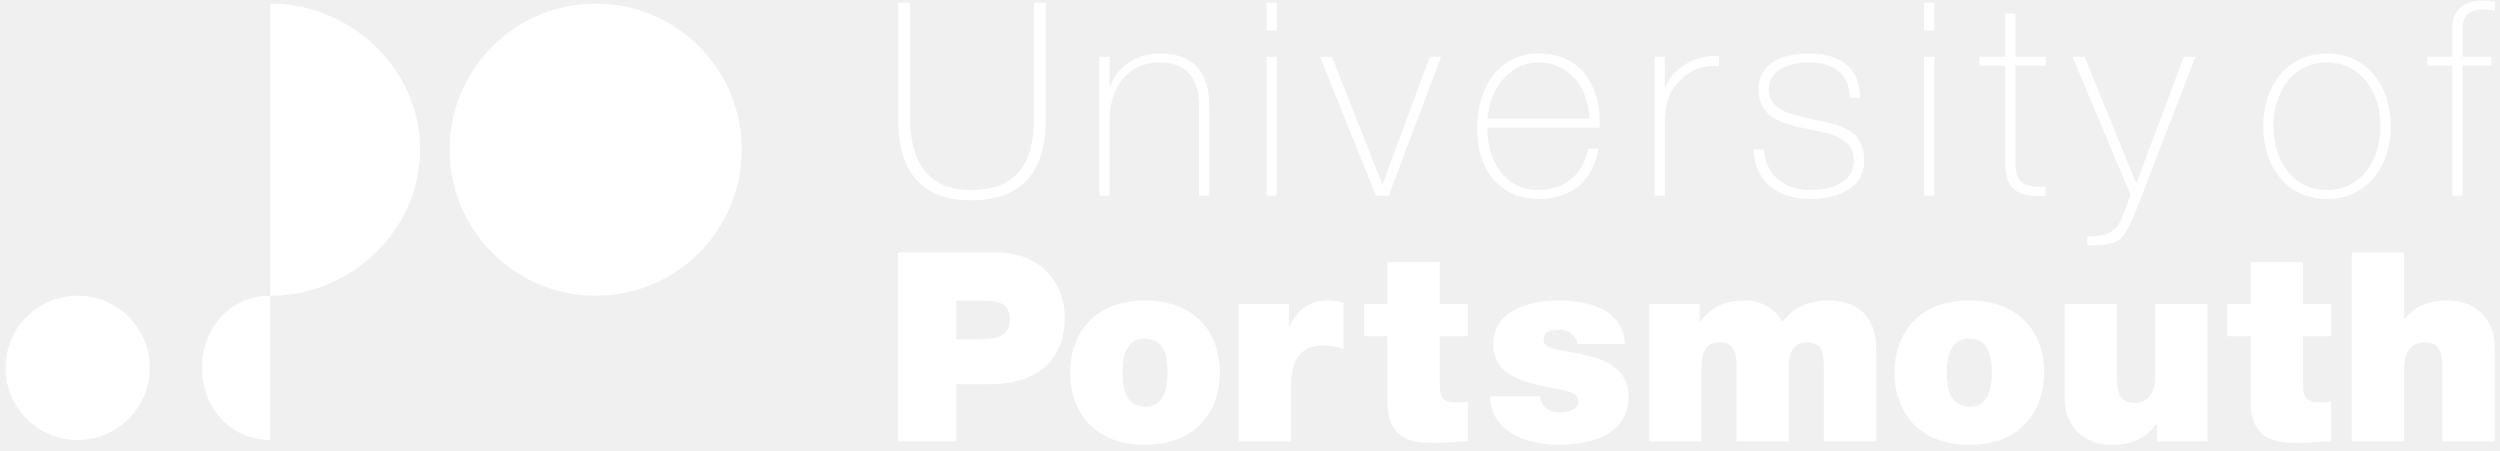
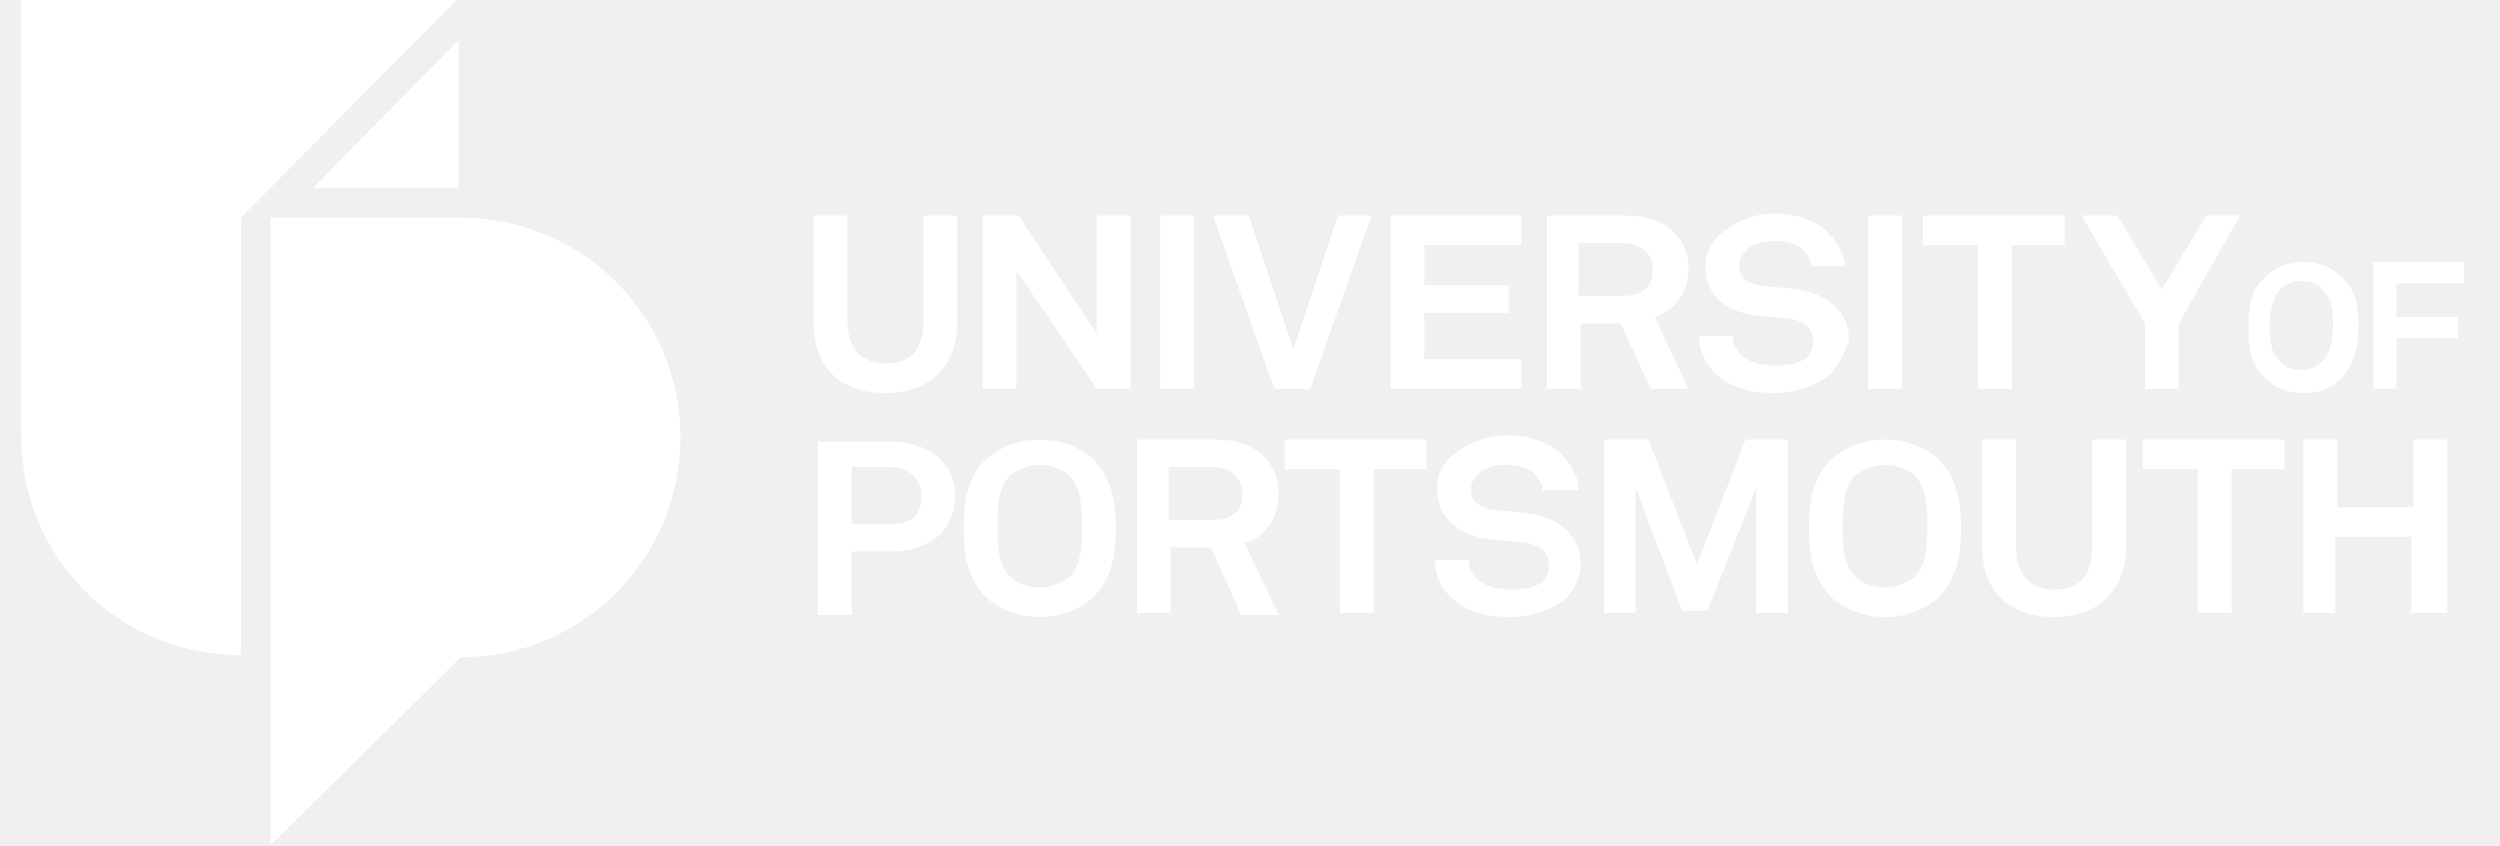
- <svg xmlns="http://www.w3.org/2000/svg" id="Untitled-Page%201" viewBox="0 0 222 40" style="background-color:#ffffff00" version="1.1" xml:space="preserve" x="0px" y="0px" width="222px" height="40px">
-   <defs id="defs4327" />
-   <g id="circles">
-     <path d="M 52.898 26.261 C 60.062 26.261 65.869 20.454 65.869 13.29 C 65.869 6.127 60.062 0.32 52.898 0.32 C 45.735 0.32 39.928 6.127 39.928 13.29 C 39.928 20.454 45.735 26.261 52.898 26.261 Z" fill="#59379E" id="path4272" style="fill:#ffffff;fill-opacity:1" />
-     <path d="M 24 26.261 C 31.165 26.261 37.309 20.454 37.309 13.29 C 37.309 6.127 31.165 0.32 24 0.32 L 24 26.261 Z" fill="#59379E" id="path4274" style="fill:#ffffff;fill-opacity:1" />
-     <path d="M 24 39.069 C 20.463 39.069 17.933 36.202 17.933 32.665 C 17.933 29.128 20.463 26.261 24 26.261 L 24 39.069 Z" fill="#59379E" id="path4276" style="fill:#ffffff;fill-opacity:1" />
-     <path d="M 6.894 39.069 C 3.356 39.069 0.489 36.202 0.489 32.665 C 0.489 29.128 3.356 26.261 6.894 26.261 C 10.43 26.261 13.298 29.128 13.298 32.665 C 13.298 36.202 10.43 39.069 6.894 39.069 Z" fill="#59379E" id="path4278" style="fill:#ffffff;fill-opacity:1" />
+ <svg xmlns="http://www.w3.org/2000/svg" version="1.1" id="Untitled-Page_x25_201" x="0px" y="0px" viewBox="0 0 118.3 40" style="enable-background:new 0 0 118.3 40;" xml:space="preserve">
+   <style type="text/css">
+ 	.st0{fill:none;}
+ 	.st1{fill:#FFFFFF;}
+ </style>
+   <path class="st0" d="z" />
+   <path class="st0" d="z" />
+   <g>
+     <g>
+       <path class="st1" d="M41.9,18.6c-2.2,0-3.4-1.3-3.4-3.3v-5.1h1.6v5c0,1.2,0.6,2,1.8,2c1.3,0,1.8-0.8,1.8-2v-5h1.6v5.1    C45.3,17.2,44.1,18.6,41.9,18.6z" />
+       <path class="st1" d="M51.9,18.4l-3.8-5.6v5.6h-1.6v-8.2h1.7l3.7,5.6v-5.6h1.6v8.2H51.9z" />
+       <path class="st1" d="M54.9,18.4v-8.2h1.6v8.2H54.9z" />
+       <path class="st1" d="M62,18.4h-1.7l-2.9-8.2h1.7l2.1,6.3l2.1-6.3h1.6L62,18.4z" />
+       <path class="st1" d="M65.8,18.4v-8.2H72v1.4h-4.6v1.9h4v1.3h-4v2.2H72v1.4H65.8z" />
+       <path class="st1" d="M78.1,18.4l-1.4-3.1h-1.9v3.1h-1.6v-8.2h3.7c2.1,0,3,1.2,3,2.5c0,1.1-0.6,2-1.6,2.3l1.6,3.4H78.1z M76.8,11.5    h-2.1V14h2.1c0.9,0,1.4-0.4,1.4-1.2C78.3,12.1,77.7,11.5,76.8,11.5z" />
+       <path class="st1" d="M86.6,17.7c-0.7,0.6-1.7,0.9-2.7,0.9c-0.9,0-1.9-0.2-2.6-0.8c-0.5-0.4-0.9-1.1-0.9-1.9h1.6    c0,0.4,0.2,0.8,0.5,1c0.4,0.3,1,0.4,1.5,0.4c0.6,0,1.2-0.1,1.5-0.4c0.2-0.2,0.3-0.4,0.3-0.8c0-0.6-0.5-0.9-1-1    c-0.6-0.1-1.3-0.1-1.9-0.2c-1.2-0.2-2.2-0.9-2.2-2.3c0-0.6,0.3-1.2,0.8-1.6c0.6-0.5,1.5-0.9,2.5-0.9c0.9,0,1.8,0.3,2.4,0.8    c0.5,0.5,0.9,1.1,0.9,1.7h-1.6c0-0.3-0.2-0.6-0.4-0.8c-0.3-0.3-0.9-0.4-1.3-0.4c-0.5,0-1.1,0.1-1.4,0.5c-0.2,0.2-0.3,0.4-0.3,0.7    c0,0.5,0.4,0.8,0.9,0.9c0.6,0.1,1.3,0.1,1.9,0.2c1.3,0.2,2.4,1,2.4,2.4C87.3,16.7,87,17.3,86.6,17.7z" />
+       <path class="st1" d="M88.4,18.4v-8.2H90v8.2H88.4z" />
+       <path class="st1" d="M95.2,11.6v6.8h-1.6v-6.8h-2.6v-1.4h6.7v1.4H95.2z" />
+       <path class="st1" d="M103.1,15.3v3.1h-1.6v-3.1l-3-5.1h1.7l2.1,3.5l2.1-3.5h1.6L103.1,15.3z" />
+     </g>
+     <g>
+       <path class="st1" d="M42.1,26.1h-1.8v3h-1.6v-8.2h3.4c2,0,3.1,1.1,3.1,2.6C45.2,25,44.1,26.1,42.1,26.1z M42.1,22.1h-1.8v2.7h1.8    c1.1,0,1.5-0.5,1.5-1.3C43.6,22.7,43.1,22.1,42.1,22.1z" />
+       <path class="st1" d="M51.7,28.3c-0.7,0.6-1.6,0.9-2.5,0.9c-0.9,0-1.8-0.3-2.5-0.9c-0.9-0.9-1.1-2-1.1-3.3c0-1.3,0.2-2.5,1.1-3.3    c0.7-0.6,1.6-0.9,2.5-0.9c0.9,0,1.8,0.3,2.5,0.9c0.9,0.9,1.1,2,1.1,3.3C52.8,26.3,52.6,27.4,51.7,28.3z M50.6,22.5    c-0.3-0.3-0.9-0.5-1.4-0.5c-0.5,0-1,0.2-1.4,0.5c-0.6,0.6-0.6,1.6-0.6,2.4c0,0.8,0,1.8,0.6,2.4c0.3,0.3,0.9,0.5,1.4,0.5    c0.5,0,1-0.2,1.4-0.5c0.6-0.6,0.6-1.6,0.6-2.4C51.2,24.2,51.2,23.1,50.6,22.5z" />
+       <path class="st1" d="M58.7,29l-1.4-3.1h-1.9V29h-1.6v-8.2h3.7c2.1,0,3,1.2,3,2.6c0,1.1-0.6,2-1.6,2.3l1.6,3.4H58.7z M57.4,22.1    h-2.1v2.5h2.1c0.9,0,1.4-0.4,1.4-1.2C58.8,22.7,58.3,22.1,57.4,22.1z" />
+       <path class="st1" d="M65,22.2V29h-1.6v-6.8h-2.6v-1.4h6.7v1.4H65z" />
+       <path class="st1" d="M74.1,28.3c-0.7,0.6-1.7,0.9-2.7,0.9c-0.9,0-1.9-0.2-2.6-0.8c-0.5-0.4-0.9-1.1-0.9-1.9h1.6    c0,0.4,0.2,0.8,0.5,1c0.4,0.3,1,0.4,1.5,0.4c0.6,0,1.2-0.1,1.5-0.4c0.2-0.2,0.3-0.4,0.3-0.8c0-0.6-0.5-0.9-1-1    c-0.6-0.1-1.3-0.1-1.9-0.2C69,25.3,68,24.5,68,23.1c0-0.7,0.3-1.2,0.8-1.6c0.6-0.5,1.5-0.9,2.6-0.9c0.9,0,1.8,0.3,2.4,0.8    c0.5,0.5,0.9,1.1,0.9,1.8H73c0-0.3-0.2-0.6-0.4-0.8c-0.3-0.3-0.9-0.4-1.3-0.4c-0.5,0-1.1,0.1-1.4,0.5c-0.2,0.2-0.3,0.4-0.3,0.7    c0,0.5,0.4,0.8,0.9,0.9c0.6,0.1,1.3,0.1,1.9,0.2c1.3,0.2,2.4,1,2.4,2.4C74.8,27.3,74.5,27.9,74.1,28.3z" />
+       <path class="st1" d="M83.1,29v-5.9l-2.3,5.8h-1.2l-2.2-5.8V29h-1.5v-8.2H78l2.3,5.9l2.3-5.9h2V29H83.1z" />
+       <path class="st1" d="M91.7,28.3c-0.7,0.6-1.6,0.9-2.5,0.9c-0.9,0-1.8-0.3-2.5-0.9c-0.9-0.9-1.1-2-1.1-3.3c0-1.3,0.2-2.5,1.1-3.3    c0.7-0.6,1.6-0.9,2.5-0.9c0.9,0,1.8,0.3,2.5,0.9c0.9,0.9,1.1,2,1.1,3.3C92.8,26.3,92.6,27.4,91.7,28.3z M90.6,22.5    c-0.3-0.3-0.9-0.5-1.4-0.5c-0.5,0-1,0.2-1.4,0.5c-0.6,0.6-0.6,1.6-0.6,2.4c0,0.8,0,1.8,0.6,2.4c0.3,0.3,0.9,0.5,1.4,0.5    c0.5,0,1-0.2,1.4-0.5c0.6-0.6,0.6-1.6,0.6-2.4C91.2,24.2,91.2,23.1,90.6,22.5z" />
+       <path class="st1" d="M97.2,29.2c-2.2,0-3.4-1.3-3.4-3.3v-5.1h1.6v5.1c0,1.2,0.6,2,1.8,2c1.3,0,1.8-0.8,1.8-2v-5.1h1.6v5.1    C100.6,27.8,99.4,29.2,97.2,29.2z" />
+       <path class="st1" d="M105.6,22.2V29H104v-6.8h-2.6v-1.4h6.7v1.4H105.6z" />
+       <path class="st1" d="M114.1,29v-3.6h-3.6V29H109v-8.2h1.6V24h3.6v-3.2h1.6V29H114.1z" />
+     </g>
+     <g>
+       <path class="st1" d="M110.8,17.9c-0.5,0.5-1.1,0.7-1.8,0.7c-0.7,0-1.3-0.2-1.8-0.7c-0.7-0.6-0.8-1.4-0.8-2.4c0-1,0.1-1.8,0.8-2.4    c0.5-0.5,1.1-0.7,1.8-0.7c0.7,0,1.3,0.2,1.8,0.7c0.7,0.6,0.8,1.4,0.8,2.4C111.6,16.4,111.4,17.2,110.8,17.9z M109.9,13.7    c-0.2-0.3-0.6-0.4-1-0.4c-0.4,0-0.7,0.1-1,0.4c-0.4,0.4-0.5,1.2-0.5,1.7c0,0.5,0,1.3,0.5,1.7c0.2,0.3,0.6,0.4,1,0.4    c0.4,0,0.7-0.1,1-0.4c0.4-0.4,0.5-1.2,0.5-1.7C110.4,14.9,110.4,14.2,109.9,13.7z" />
+       <path class="st1" d="M113.4,13.4V15h2.9v1h-2.9v2.4h-1.1v-6h4.3v1H113.4z" />
+     </g>
  </g>
-   <g id="title">
-     <path d="M 80.819 0.241 L 80.819 10.513 C 80.819 12.578 81.251 16.873 86.195 16.873 C 90.395 16.873 91.811 14.401 91.811 10.513 L 91.811 0.241 L 92.868 0.241 L 92.868 10.513 C 92.868 14.593 91.332 17.786 86.195 17.786 C 80.1 17.786 79.764 12.793 79.764 10.513 L 79.764 0.241 L 80.819 0.241 Z" fill="#000" id="path4281" style="fill:#ffffff;fill-opacity:1" />
-     <path d="M 97.62 5.042 L 98.531 5.042 L 98.531 7.681 L 98.58 7.681 C 99.204 5.833 101.075 4.753 102.996 4.753 C 107.339 4.753 107.388 8.233 107.388 9.746 L 107.388 17.377 L 106.476 17.377 L 106.476 9.577 C 106.476 8.305 106.332 5.545 102.971 5.545 C 100.211 5.545 98.531 7.681 98.531 10.706 L 98.531 17.377 L 97.62 17.377 L 97.62 5.042 Z" fill="#000" id="path4283" style="fill:#ffffff;fill-opacity:1" />
-     <path d="M 112.471 17.377 L 112.471 5.042 L 113.382 5.042 L 113.382 17.377 L 112.471 17.377 ZM 112.471 2.713 L 112.471 0.241 L 113.382 0.241 L 113.382 2.713 L 112.471 2.713 Z" fill="#000" id="path4285" style="fill:#ffffff;fill-opacity:1" />
-     <path d="M 123.311 17.377 L 122.183 17.377 L 117.215 5.042 L 118.272 5.042 L 122.735 16.321 L 122.783 16.321 L 126.96 5.042 L 127.967 5.042 L 123.311 17.377 Z" fill="#000" id="path4287" style="fill:#ffffff;fill-opacity:1" />
-     <path d="M 132.085 10.538 C 132.277 8.089 133.885 5.545 136.622 5.545 C 139.454 5.545 141.085 7.945 141.133 10.538 L 132.085 10.538 ZM 142.045 11.33 C 142.213 7.801 140.485 4.753 136.622 4.753 C 132.901 4.753 131.125 8.041 131.173 11.425 C 131.125 14.834 133.022 17.666 136.622 17.666 C 139.549 17.666 141.469 16.081 141.949 13.201 L 141.038 13.201 C 140.606 15.481 138.949 16.873 136.622 16.873 C 133.573 16.873 132.038 14.233 132.085 11.33 L 142.045 11.33 Z" fill="#000" id="path4289" style="fill:#ffffff;fill-opacity:1" />
-     <path d="M 147.839 7.777 L 147.911 7.777 C 148.391 6.169 150.407 4.873 152.639 4.969 L 152.639 5.881 C 151.679 5.761 150.335 6.002 149.231 7.082 C 148.319 8.018 147.935 8.785 147.839 10.633 L 147.839 17.377 L 146.927 17.377 L 146.927 5.042 L 147.839 5.042 L 147.839 7.777 Z" fill="#000" id="path4291" style="fill:#ffffff;fill-opacity:1" />
-     <path d="M 156.635 13.273 C 156.779 15.553 158.483 16.873 160.715 16.873 C 162.323 16.873 164.627 16.394 164.627 14.257 C 164.627 12.169 162.515 11.857 160.403 11.425 C 158.267 10.993 156.155 10.441 156.155 7.921 C 156.155 5.473 158.531 4.753 160.619 4.753 C 163.235 4.753 165.179 5.881 165.179 8.69 L 164.267 8.69 C 164.243 6.457 162.683 5.545 160.619 5.545 C 158.939 5.545 157.067 6.169 157.067 7.921 C 157.067 9.889 159.179 10.201 161.171 10.633 C 163.619 11.089 165.539 11.665 165.539 14.257 C 165.539 16.921 162.875 17.666 160.715 17.666 C 157.907 17.666 155.795 16.153 155.723 13.273 L 156.635 13.273 Z" fill="#000" id="path4293" style="fill:#ffffff;fill-opacity:1" />
-     <path d="M 170.85 17.377 L 170.85 5.042 L 171.762 5.042 L 171.762 17.377 L 170.85 17.377 ZM 170.85 2.713 L 170.85 0.241 L 171.762 0.241 L 171.762 2.713 L 170.85 2.713 Z" fill="#000" id="path4295" style="fill:#ffffff;fill-opacity:1" />
-     <path d="M 181.664 5.833 L 178.976 5.833 L 178.976 14.449 C 178.976 16.441 179.912 16.633 181.64 16.585 L 181.64 17.377 C 179.768 17.498 177.968 17.233 178.064 14.449 L 178.064 5.833 L 175.785 5.833 L 175.785 5.042 L 178.064 5.042 L 178.064 1.201 L 178.976 1.201 L 178.976 5.042 L 181.664 5.042 L 181.664 5.833 Z" fill="#000" id="path4297" style="fill:#ffffff;fill-opacity:1" />
-     <path d="M 184.035 5.042 L 185.115 5.042 L 189.699 16.297 L 193.924 5.042 L 194.955 5.042 L 189.676 18.697 C 189.172 19.898 188.764 20.834 188.236 21.241 C 187.587 21.746 186.748 21.794 185.355 21.794 L 185.355 21.002 C 186.652 21.002 187.299 20.834 187.924 20.209 C 188.283 19.85 188.619 18.938 189.195 17.306 L 184.035 5.042 Z" fill="#000" id="path4299" style="fill:#ffffff;fill-opacity:1" />
-     <path d="M 201.881 11.21 C 201.881 8.257 203.537 5.545 206.633 5.545 C 209.728 5.545 211.385 8.257 211.385 11.21 C 211.385 14.162 209.728 16.873 206.633 16.873 C 203.537 16.873 201.881 14.162 201.881 11.21 ZM 200.969 11.21 C 200.969 14.713 203.01 17.666 206.633 17.666 C 210.258 17.666 212.297 14.713 212.297 11.21 C 212.297 7.706 210.258 4.753 206.633 4.753 C 203.01 4.753 200.969 7.706 200.969 11.21 Z" fill="#000" id="path4301" style="fill:#ffffff;fill-opacity:1" />
-     <path d="M 215.551 5.833 L 215.551 5.042 L 217.76 5.042 L 217.76 2.498 C 217.76 0.769 218.982 0.049 220.471 0.049 C 220.832 0.049 221.191 0.097 221.551 0.169 L 221.551 0.961 C 221.191 0.889 220.832 0.841 220.471 0.841 C 219.463 0.841 218.672 1.201 218.672 2.569 L 218.672 5.042 L 221.238 5.042 L 221.238 5.833 L 218.672 5.833 L 218.672 17.377 L 217.76 17.377 L 217.76 5.833 L 215.551 5.833 Z" fill="#000" id="path4303" style="fill:#ffffff;fill-opacity:1" />
-     <path d="M 84.921 26.711 L 87.225 26.711 C 88.494 26.711 89.668 26.806 89.668 28.333 C 89.668 30.025 88.259 30.119 86.919 30.119 L 84.921 30.119 L 84.921 26.711 ZM 79.751 39.19 L 84.921 39.19 L 84.921 34.114 L 87.977 34.114 C 91.831 34.114 94.557 32.21 94.557 28.145 C 94.557 25.748 92.959 22.411 88.399 22.411 L 79.751 22.411 L 79.751 39.19 Z" fill="#000" id="path4305" style="fill:#ffffff;fill-opacity:1" />
-     <path d="M 103.674 33.08 C 103.674 34.373 103.439 36.111 101.677 36.111 C 99.915 36.111 99.68 34.373 99.68 33.08 C 99.68 31.788 99.915 30.072 101.677 30.072 C 103.439 30.072 103.674 31.788 103.674 33.08 ZM 108.328 33.08 C 108.328 29.696 106.259 26.688 101.677 26.688 C 97.094 26.688 95.026 29.696 95.026 33.08 C 95.026 36.464 97.094 39.496 101.677 39.496 C 106.259 39.496 108.328 36.464 108.328 33.08 Z" fill="#000" id="path4307" style="fill:#ffffff;fill-opacity:1" />
-     <path d="M 109.995 26.994 L 114.46 26.994 L 114.46 28.944 L 114.506 28.944 C 115.258 27.487 116.246 26.688 117.938 26.688 C 118.408 26.688 118.854 26.758 119.3 26.876 L 119.3 30.988 C 118.831 30.824 118.408 30.683 117.467 30.683 C 115.634 30.683 114.647 31.764 114.647 34.373 L 114.647 39.19 L 109.995 39.19 L 109.995 26.994 Z" fill="#000" id="path4309" style="fill:#ffffff;fill-opacity:1" />
-     <path d="M 127.854 26.994 L 130.345 26.994 L 130.345 29.86 L 127.854 29.86 L 127.854 34.114 C 127.854 35.242 128.113 35.735 129.288 35.735 C 129.64 35.735 129.993 35.712 130.345 35.665 L 130.345 39.19 C 129.405 39.19 128.348 39.331 127.361 39.331 C 125.387 39.331 123.201 39.025 123.201 35.688 L 123.201 29.86 L 121.133 29.86 L 121.133 26.994 L 123.201 26.994 L 123.201 23.28 L 127.854 23.28 L 127.854 26.994 Z" fill="#000" id="path4311" style="fill:#ffffff;fill-opacity:1" />
-     <path d="M 140.052 30.542 C 140.029 30.143 139.817 29.837 139.512 29.625 C 139.23 29.391 138.854 29.273 138.478 29.273 C 137.82 29.273 137.068 29.414 137.068 30.213 C 137.068 30.565 137.35 30.73 137.608 30.848 C 138.384 31.176 140.147 31.27 141.697 31.788 C 143.249 32.281 144.611 33.197 144.611 35.195 C 144.611 38.579 141.369 39.496 138.407 39.496 C 135.541 39.496 132.392 38.344 132.321 35.195 L 136.762 35.195 C 136.786 35.618 136.974 35.97 137.327 36.276 C 137.561 36.487 138.008 36.628 138.572 36.628 C 139.183 36.628 140.147 36.394 140.147 35.688 C 140.147 34.983 139.747 34.772 137.585 34.396 C 134.037 33.785 132.603 32.657 132.603 30.565 C 132.603 27.487 135.917 26.688 138.36 26.688 C 140.992 26.688 144.165 27.416 144.282 30.542 L 140.052 30.542 Z" fill="#000" id="path4313" style="fill:#ffffff;fill-opacity:1" />
-     <path d="M 146.444 26.994 L 150.933 26.994 L 150.933 28.615 L 150.98 28.615 C 151.919 27.205 153.283 26.688 154.975 26.688 C 156.291 26.688 157.701 27.37 158.265 28.591 C 158.453 28.451 159.393 26.688 162.424 26.688 C 165.55 26.688 166.607 28.85 166.607 30.824 L 166.607 39.19 L 161.954 39.19 L 161.954 32.586 C 161.954 31.435 161.836 30.401 160.427 30.401 C 159.251 30.401 158.852 31.317 158.852 32.586 L 158.852 39.19 L 154.199 39.19 L 154.199 32.586 C 154.199 31.435 154.082 30.401 152.672 30.401 C 151.497 30.401 151.097 31.317 151.097 32.586 L 151.097 39.19 L 146.444 39.19 L 146.444 26.994 Z" fill="#000" id="path4315" style="fill:#ffffff;fill-opacity:1" />
-     <path d="M 176.875 33.08 C 176.875 34.373 176.64 36.111 174.877 36.111 C 173.115 36.111 172.88 34.373 172.88 33.08 C 172.88 31.788 173.115 30.072 174.877 30.072 C 176.64 30.072 176.875 31.788 176.875 33.08 ZM 181.528 33.08 C 181.528 29.696 179.46 26.688 174.877 26.688 C 170.295 26.688 168.227 29.696 168.227 33.08 C 168.227 36.464 170.295 39.496 174.877 39.496 C 179.46 39.496 181.528 36.464 181.528 33.08 Z" fill="#000" id="path4317" style="fill:#ffffff;fill-opacity:1" />
-     <path d="M 196.025 39.19 L 191.537 39.19 L 191.537 37.639 L 191.49 37.639 C 190.621 38.861 189.375 39.496 187.519 39.496 C 185.333 39.496 183.335 38.156 183.335 35.359 L 183.335 26.994 L 187.988 26.994 L 187.988 33.385 C 187.988 34.795 188.154 35.782 189.516 35.782 C 190.315 35.782 191.373 35.383 191.373 33.433 L 191.373 26.994 L 196.025 26.994 L 196.025 39.19 Z" fill="#000" id="path4319" style="fill:#ffffff;fill-opacity:1" />
-     <path d="M 204.51 26.994 L 207.002 26.994 L 207.002 29.86 L 204.51 29.86 L 204.51 34.114 C 204.51 35.242 204.769 35.735 205.943 35.735 C 206.297 35.735 206.648 35.712 207.002 35.665 L 207.002 39.19 C 206.06 39.19 205.004 39.331 204.018 39.331 C 202.043 39.331 199.857 39.025 199.857 35.688 L 199.857 29.86 L 197.789 29.86 L 197.789 26.994 L 199.857 26.994 L 199.857 23.28 L 204.51 23.28 L 204.51 26.994 Z" fill="#000" id="path4321" style="fill:#ffffff;fill-opacity:1" />
-     <path d="M 208.836 22.411 L 213.488 22.411 L 213.488 28.31 L 213.535 28.31 C 214.334 27.37 215.369 26.688 217.342 26.688 C 219.527 26.688 221.525 28.027 221.525 30.824 L 221.525 39.19 L 216.873 39.19 L 216.873 32.798 C 216.873 31.388 216.709 30.401 215.346 30.401 C 214.547 30.401 213.488 30.8 213.488 32.751 L 213.488 39.19 L 208.836 39.19 L 208.836 22.411 Z" fill="#000" id="path4323" style="fill:#ffffff;fill-opacity:1" />
+   <g>
+     <path class="st1" d="M21.7-0.1H1v20.7C1,26.4,5.6,31,11.4,31V10.3L21.7-0.1z" />
+     <path class="st1" d="M12.8,40V10.3h9c5.7,0,10.4,4.6,10.4,10.4c0,5.7-4.6,10.4-10.4,10.4L12.8,40z" />
+     <polygon class="st1" points="21.7,1.9 14.8,8.9 21.7,8.9  " />
  </g>
</svg>
